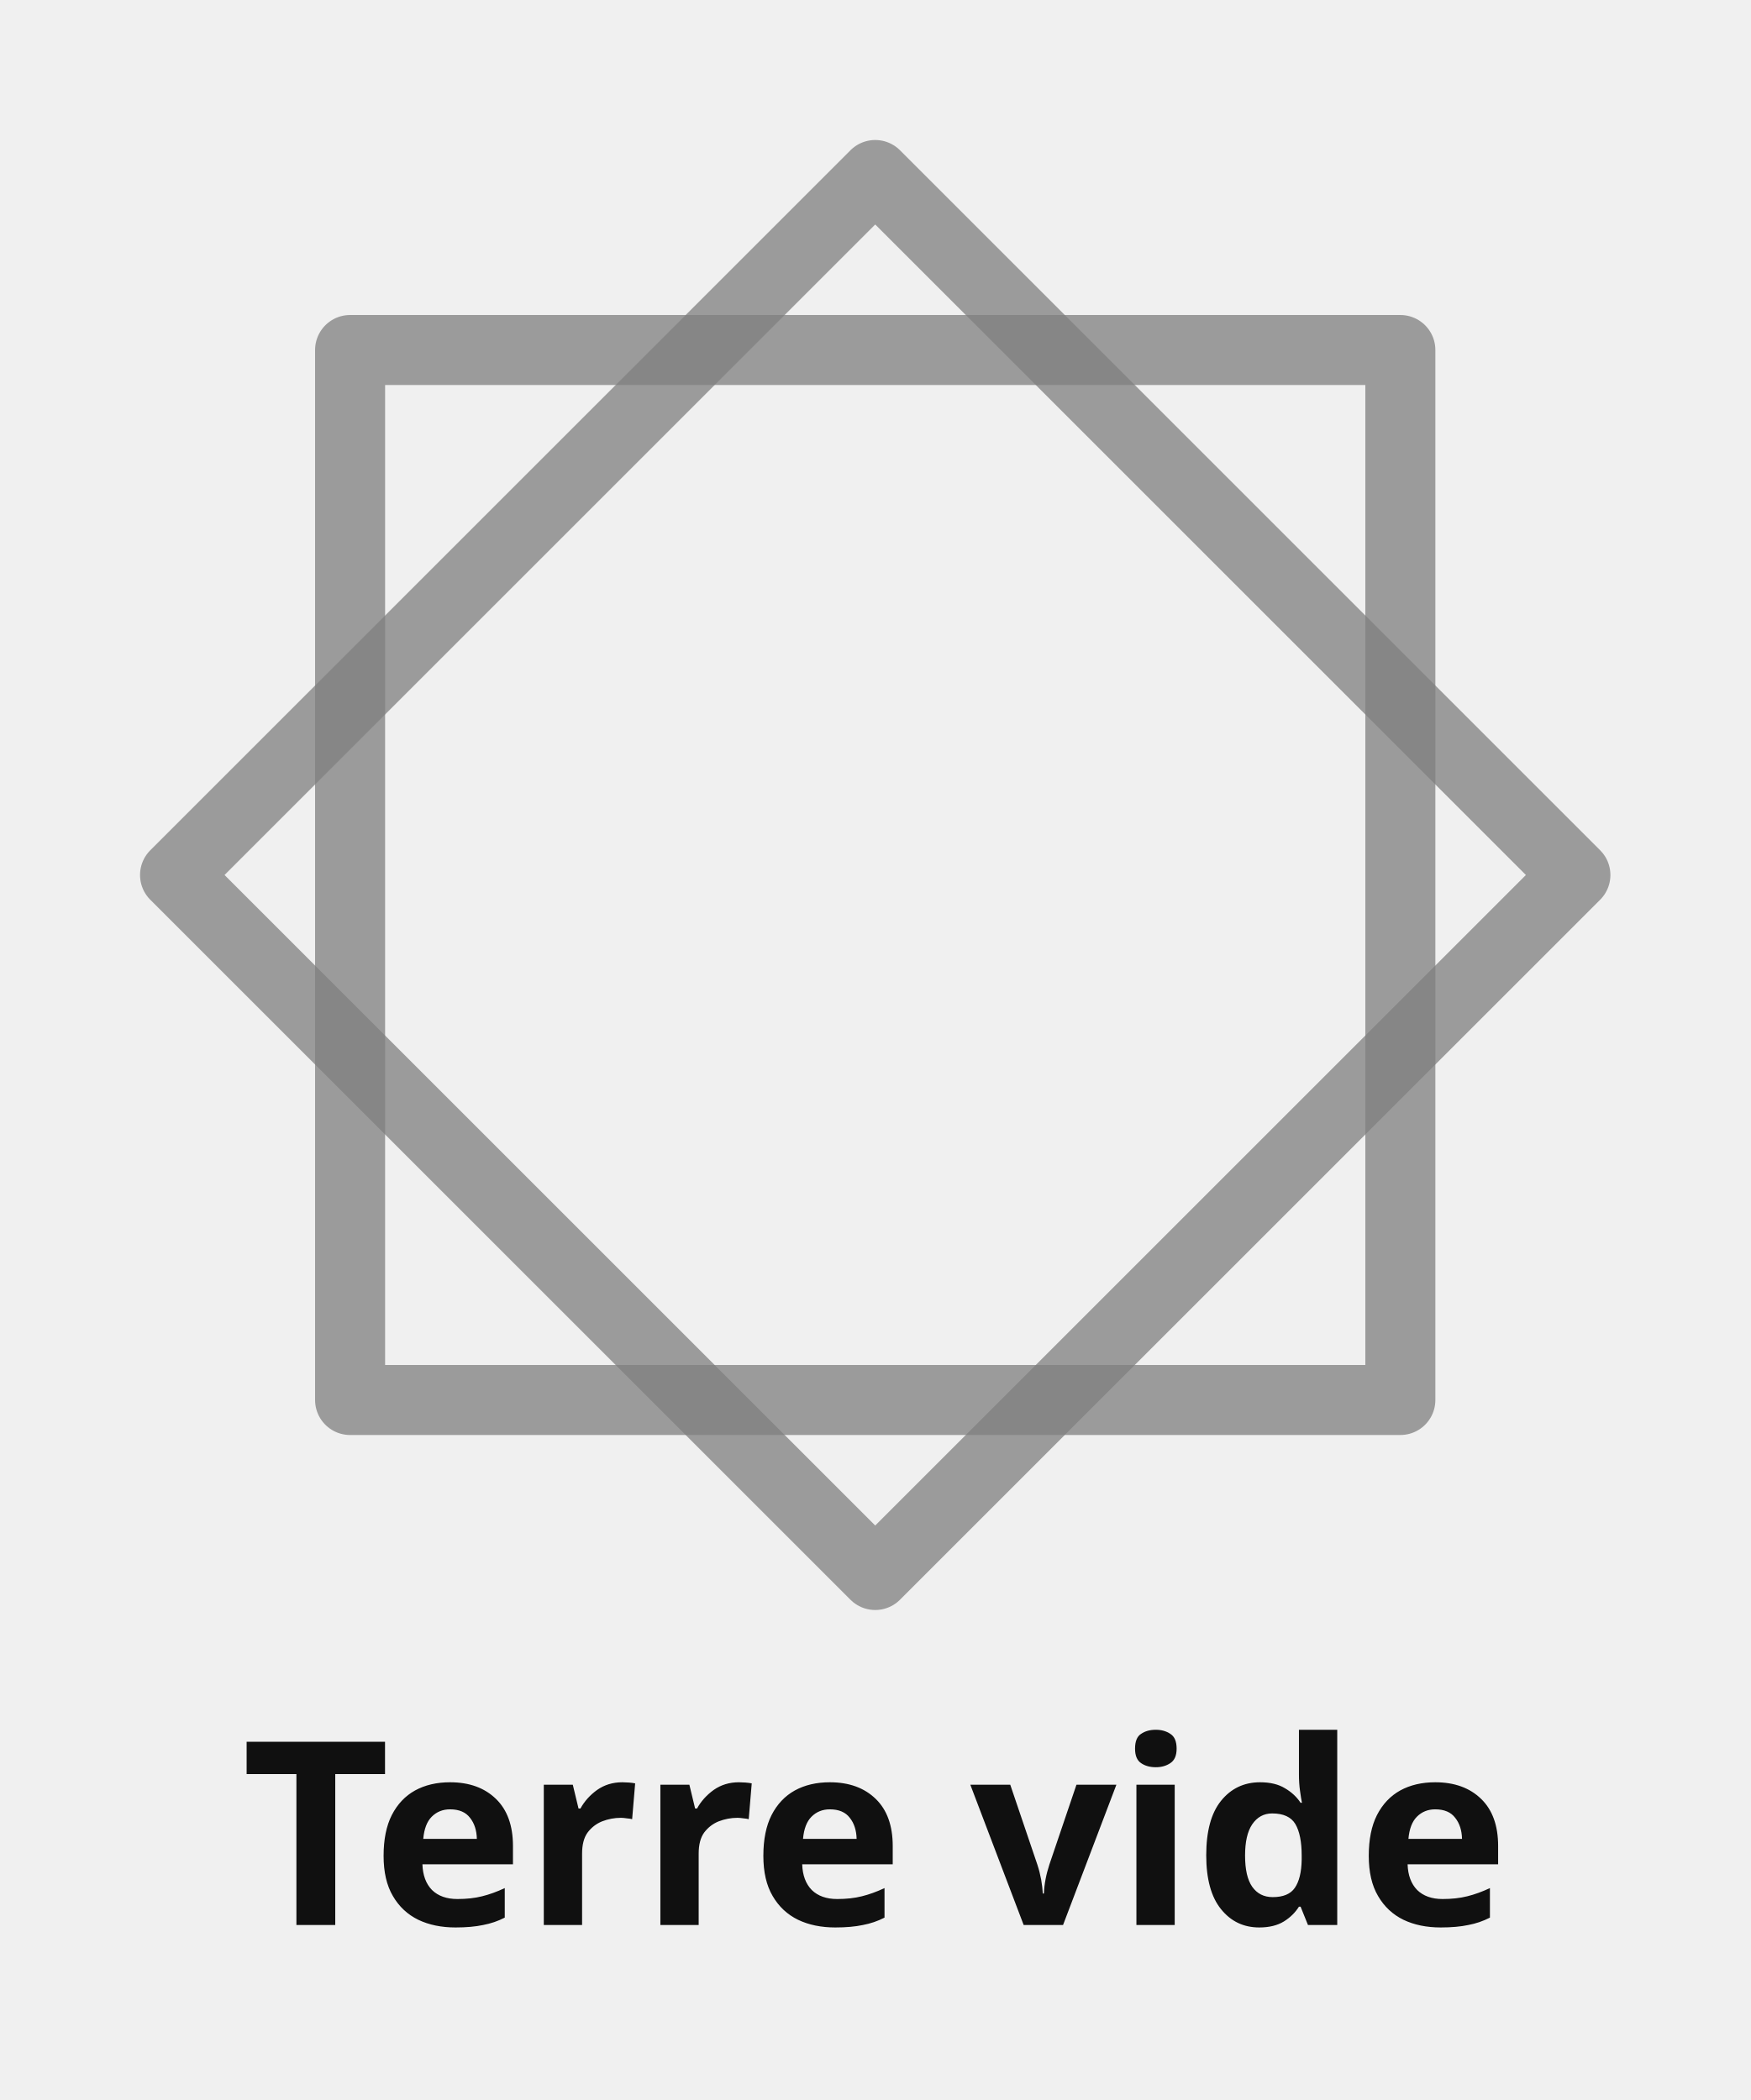
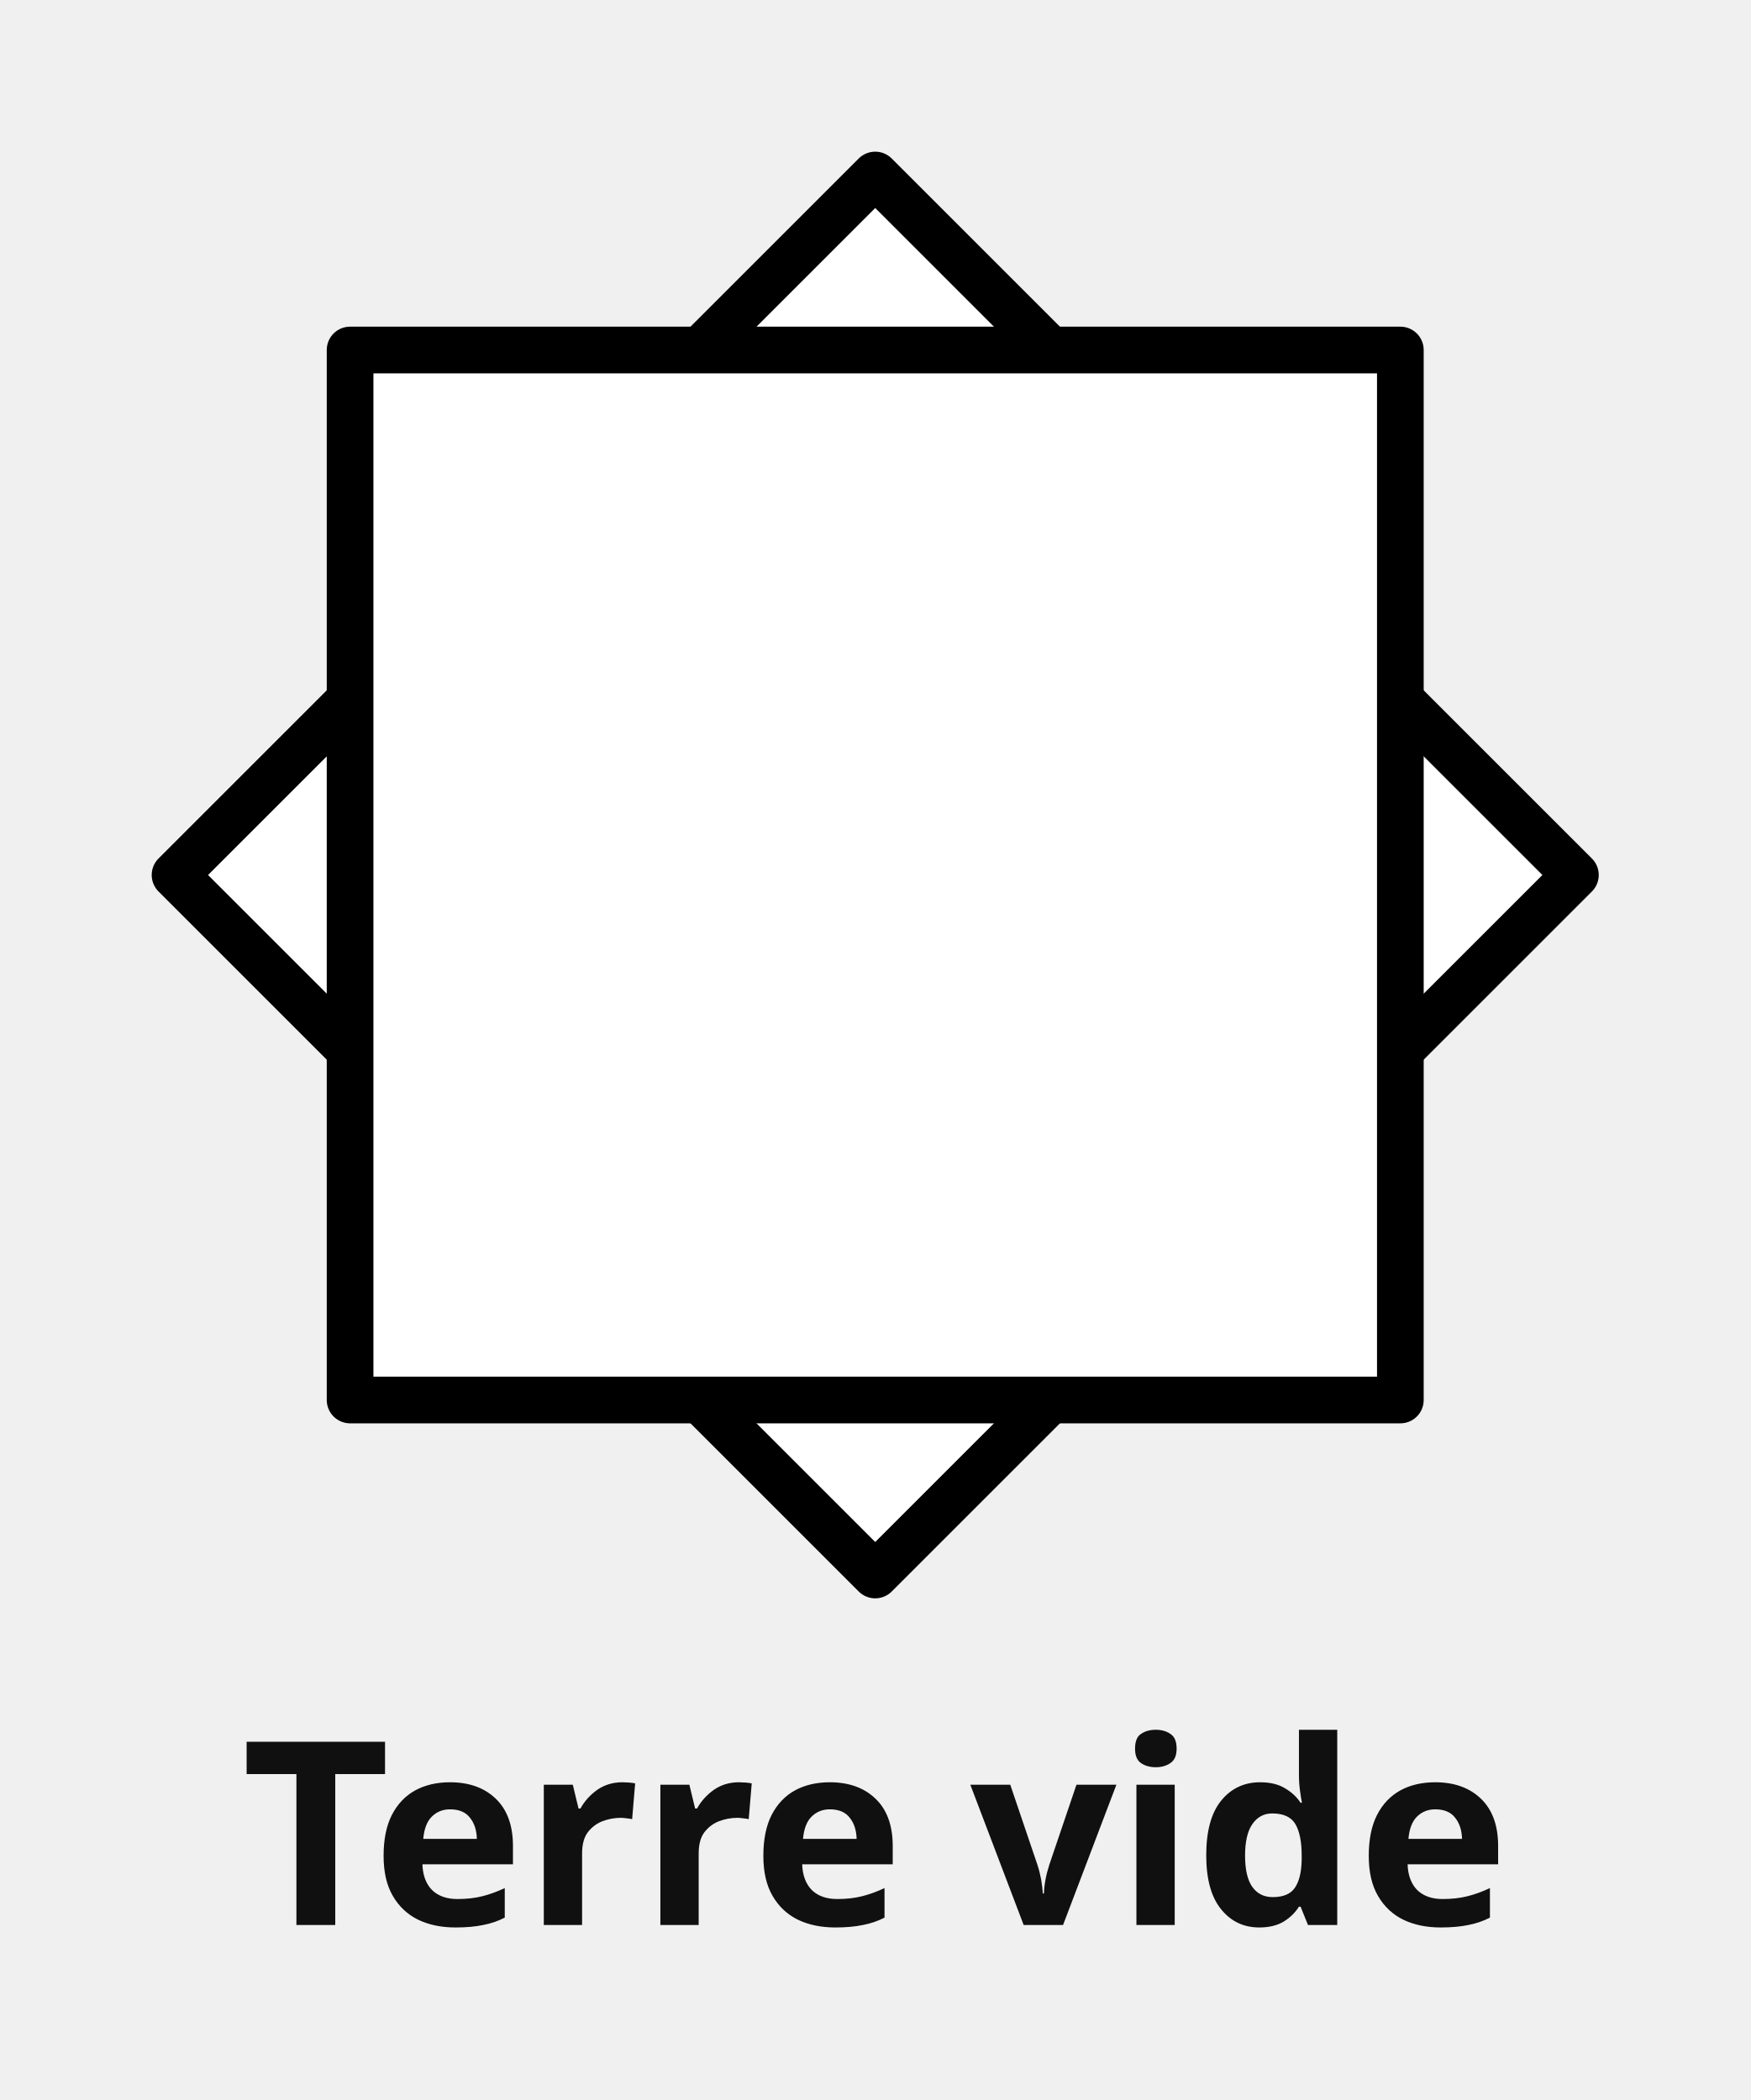
<svg xmlns="http://www.w3.org/2000/svg" width="25mm" height="30mm" viewBox="0 0 100 120" version="1.1">
  <g id="blank" class="icon sp" transform="translate(50,50)">
-     <g style="fill:none;stroke:#808080C0;stroke-width:3pt;stroke-linejoin:round;">
+     <g style="fill:white;stroke:black;stroke-width:2pt;stroke-linejoin:round;">
      <path d="M -40,0 l 40,-40 40,40 -40,40 z" />
      <path d="M -30,-30 l 60,0 00,60 -60,0 z" />
    </g>
-     <text style="font-weight:600;font-size:11pt;line-height:1.25;font-family:Neucha;fill:#101010;text-anchor:middle;" x="0" y="60">Terre vide
+     <text style="font-weight:600;font-size:11pt;line-height:1.25;font-family:Fira Sans;fill:#101010;text-anchor:middle;" x="0" y="60">Terre vide
        </text>
  </g>
</svg>
